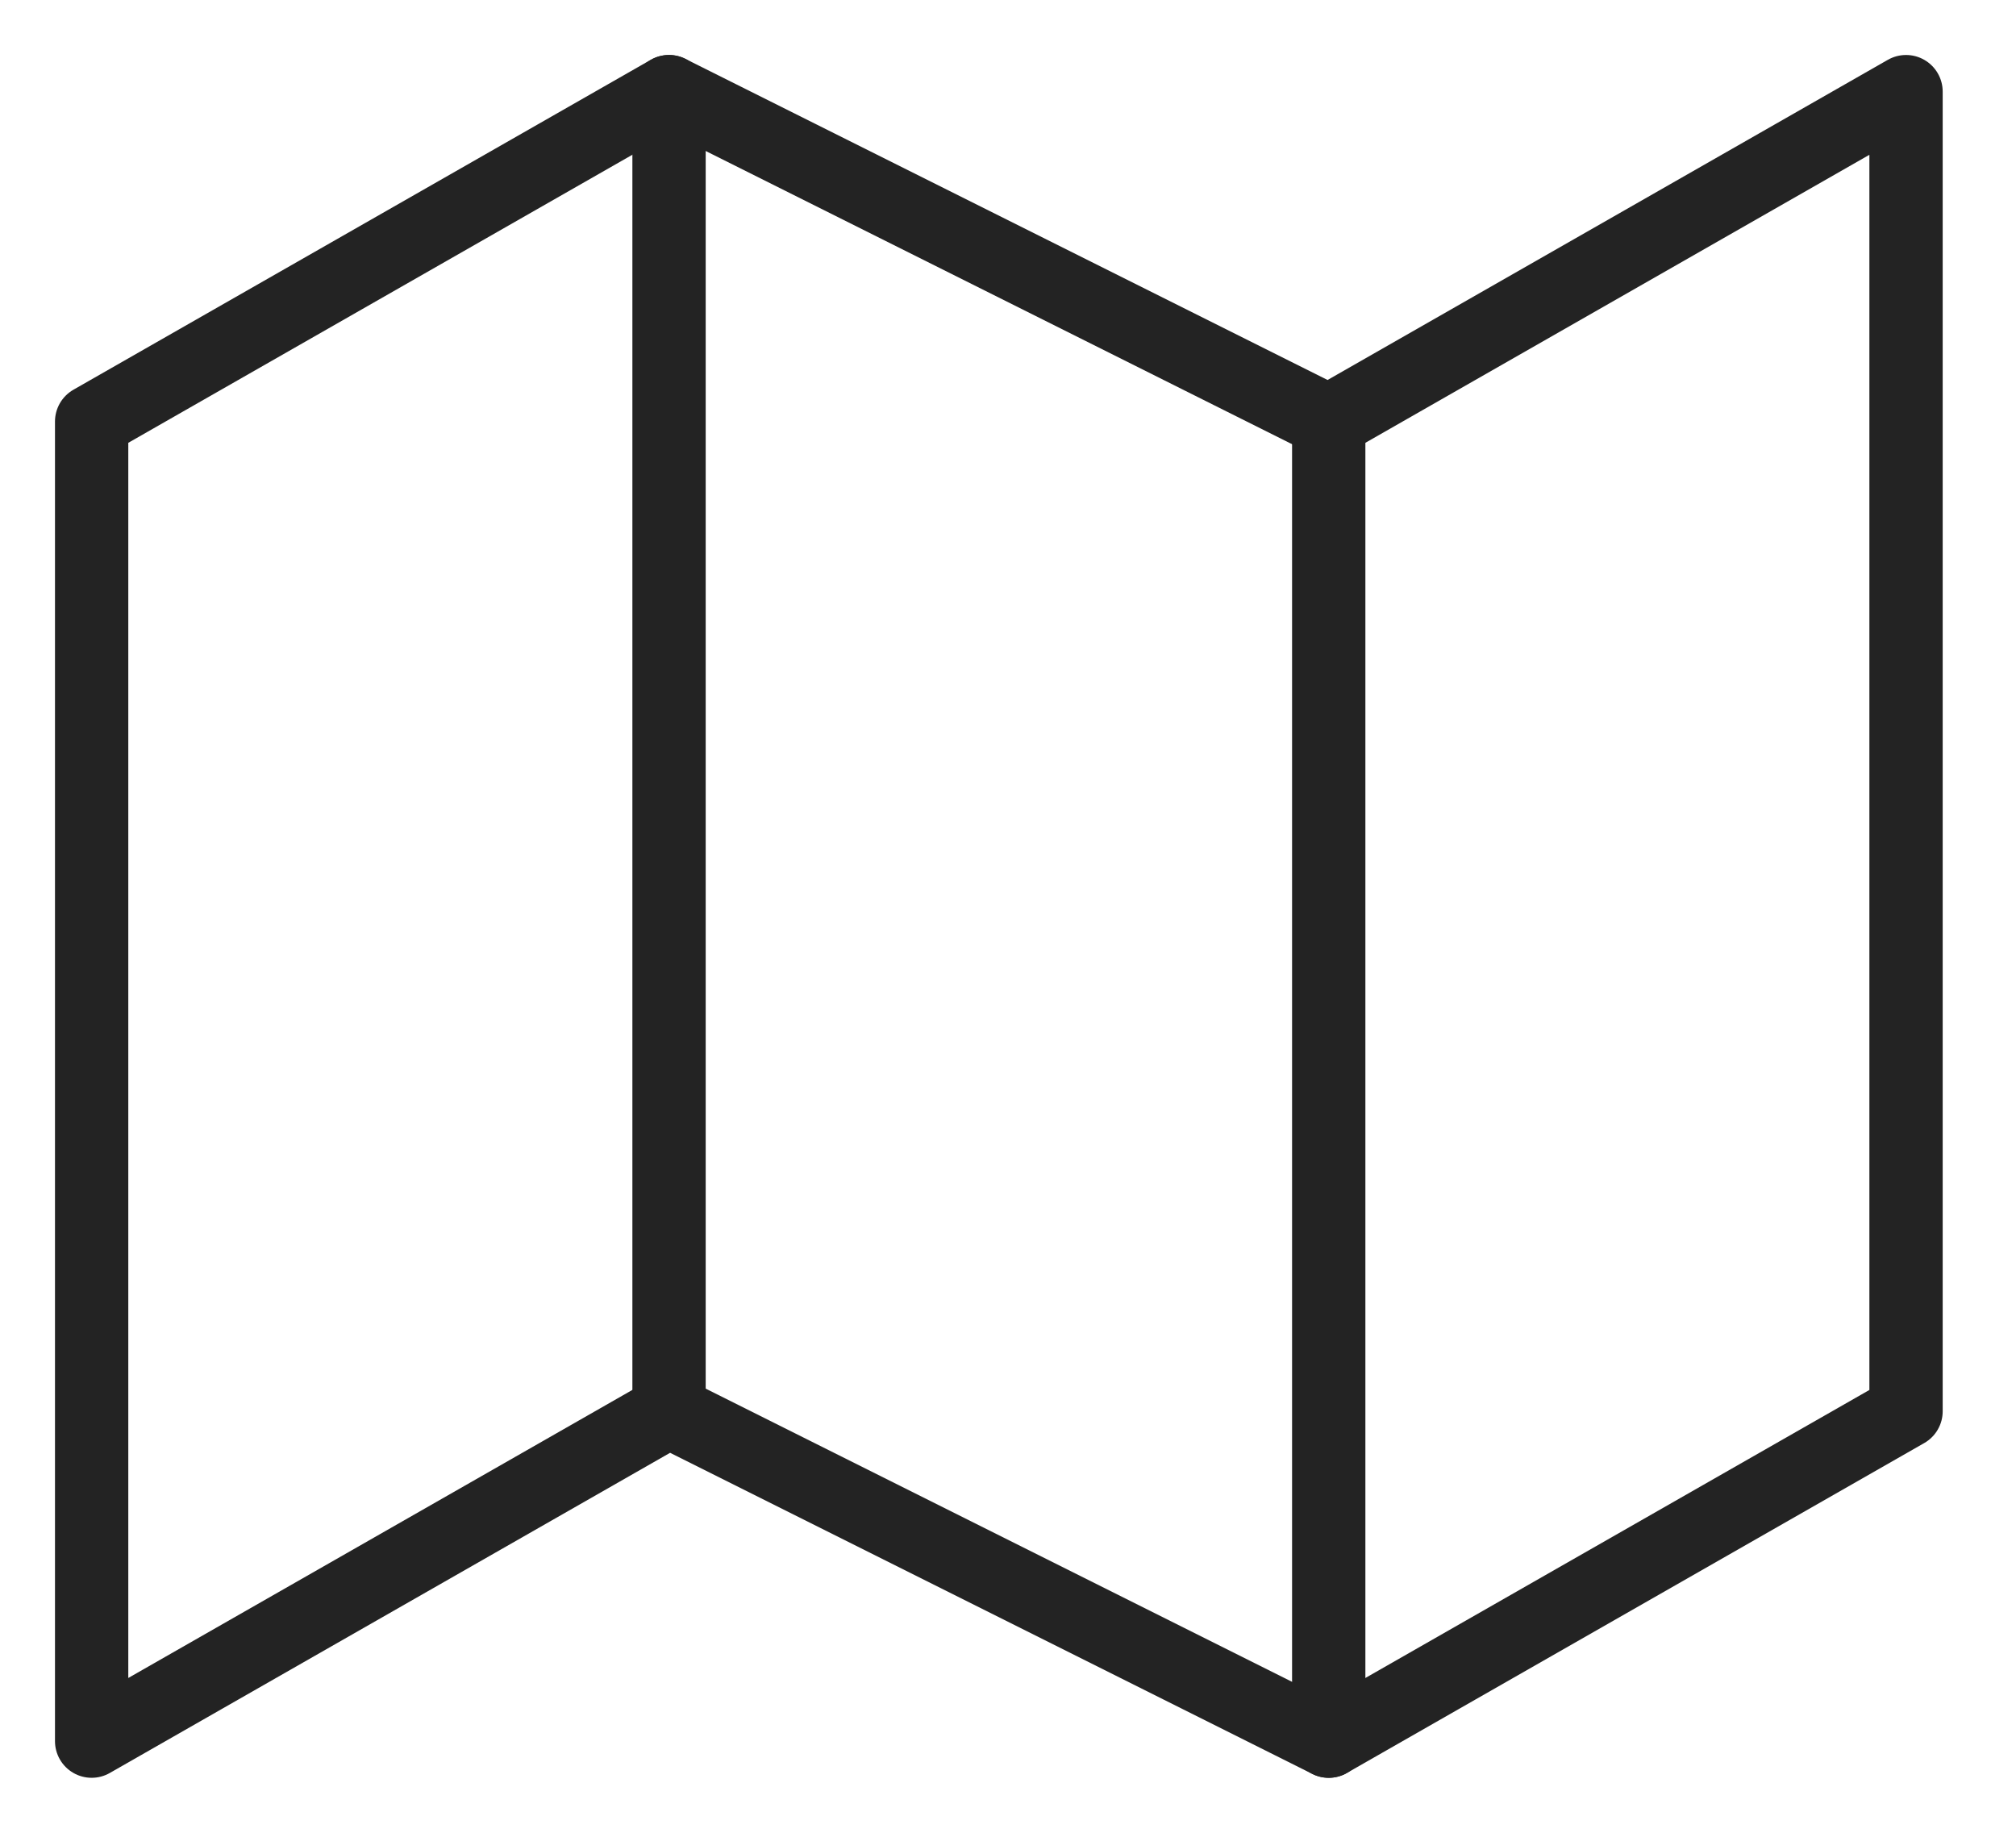
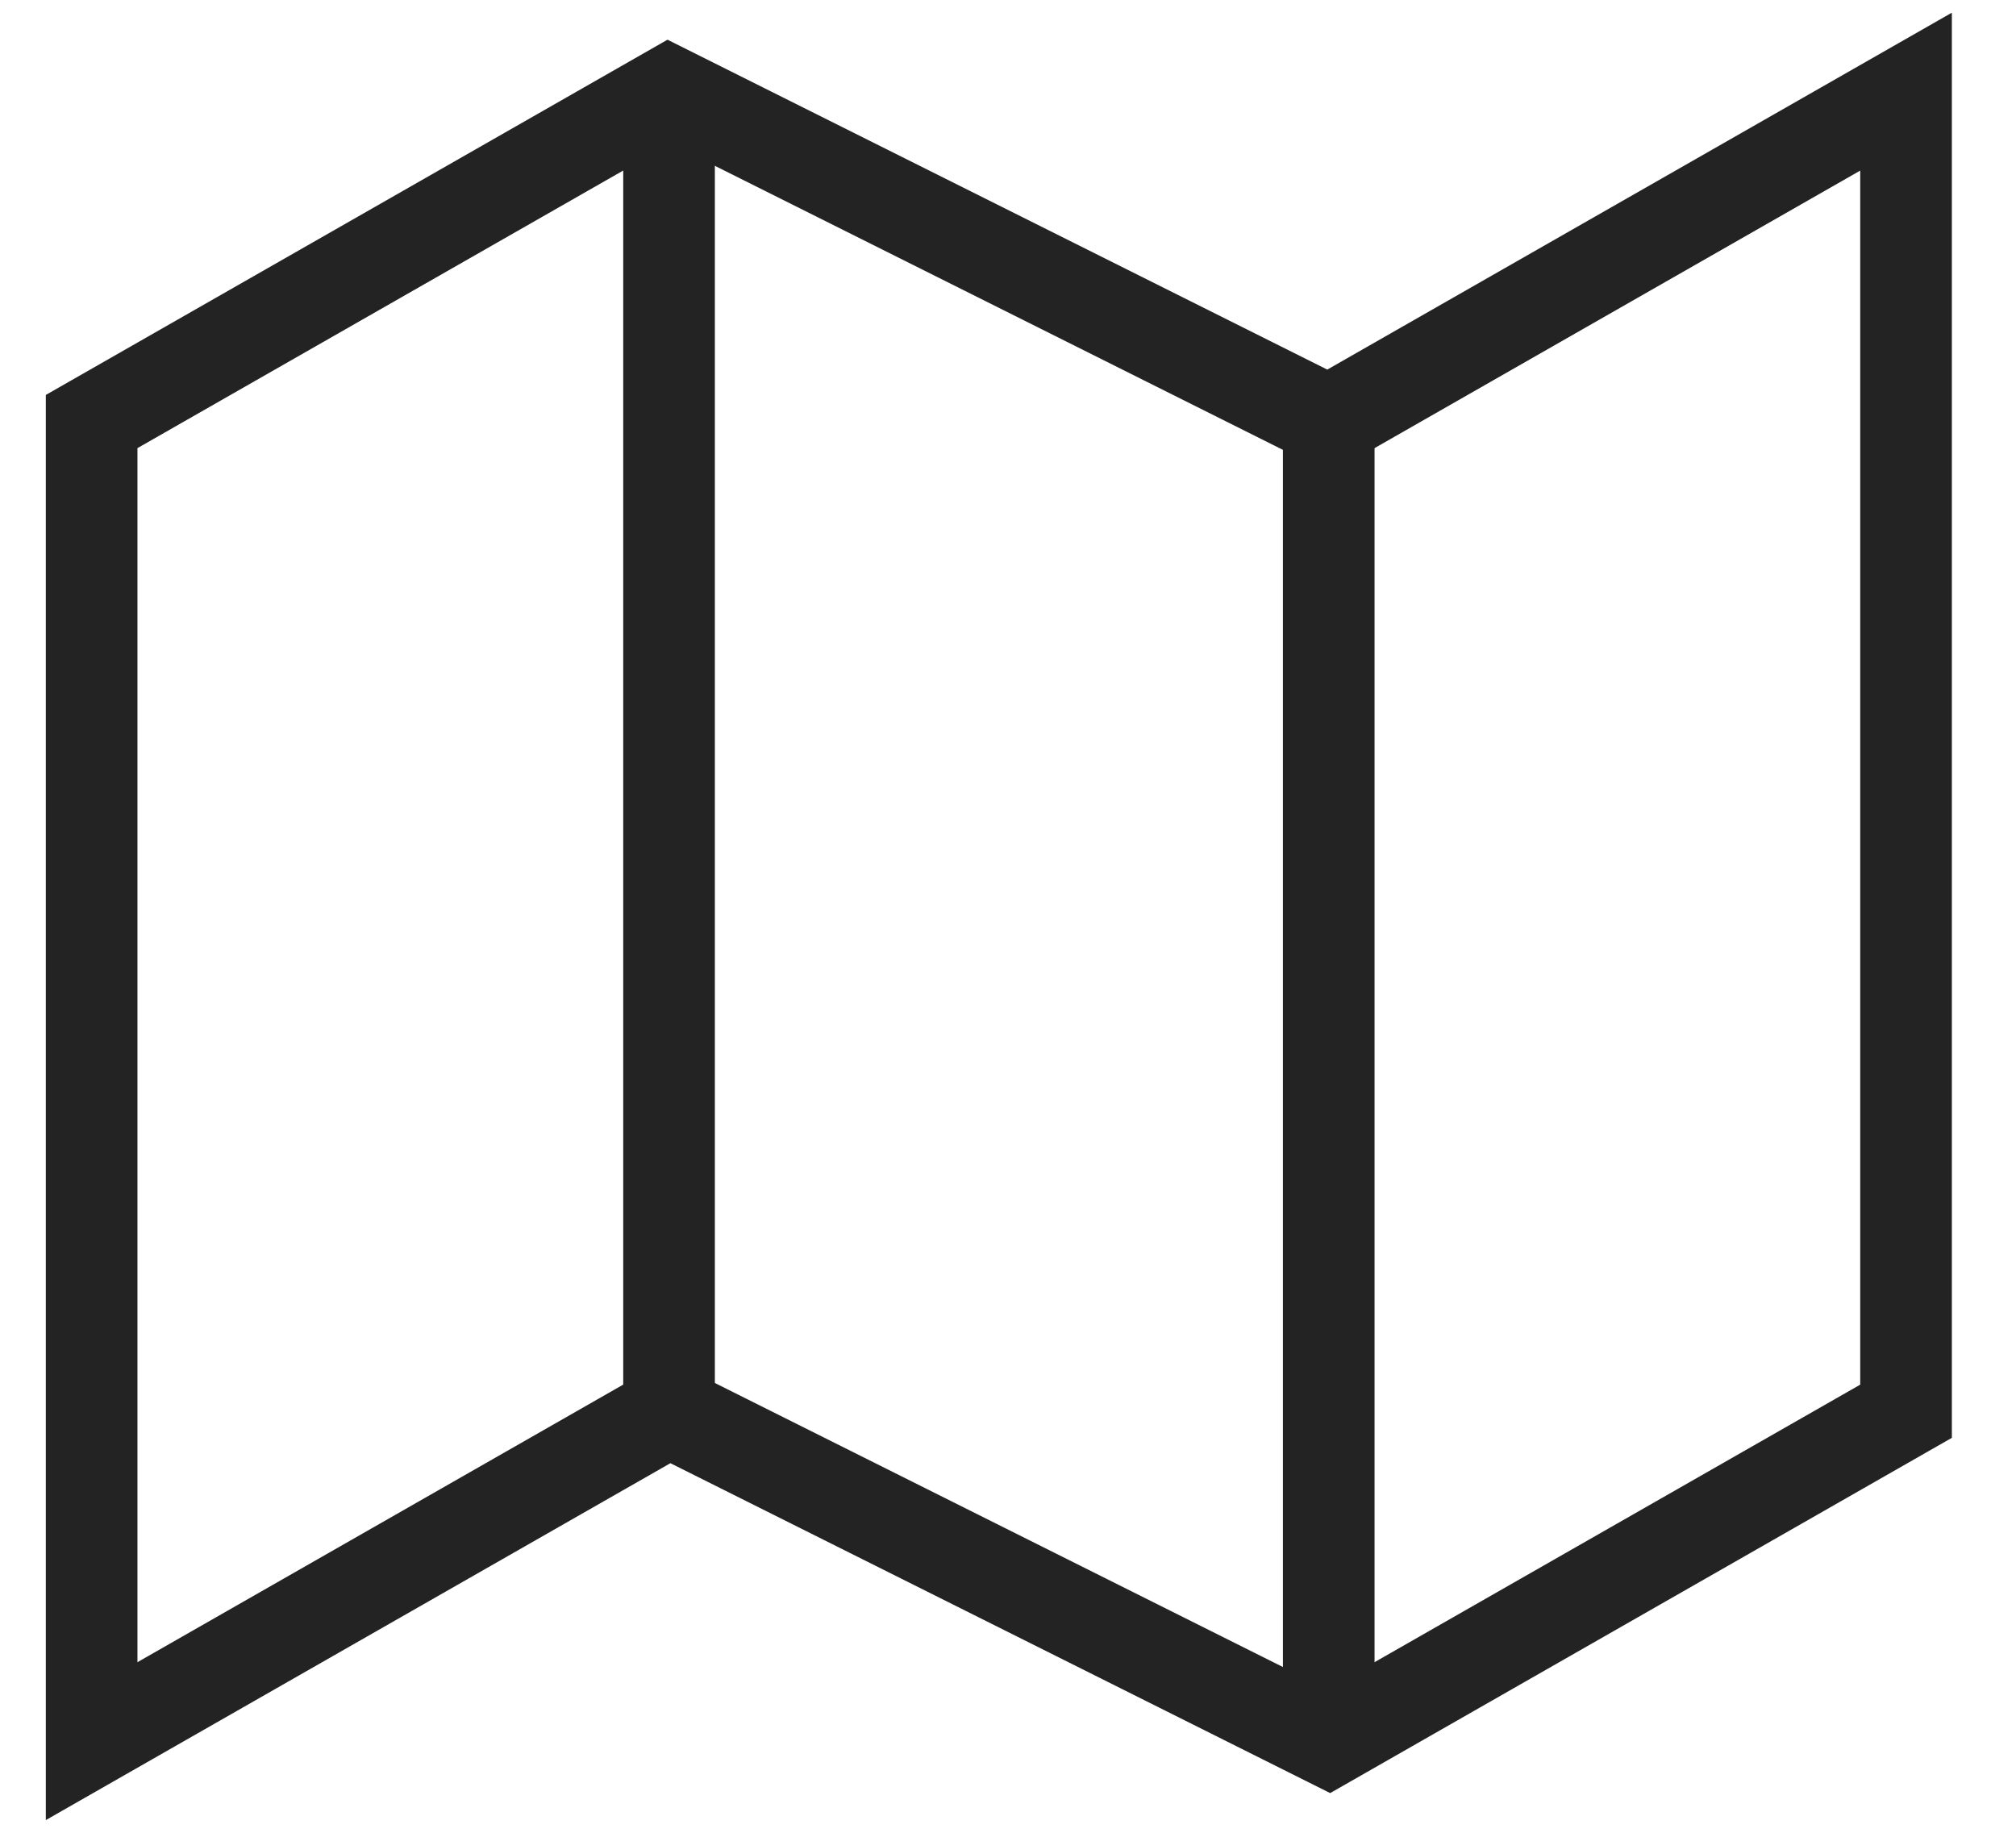
<svg xmlns="http://www.w3.org/2000/svg" width="22" height="20" viewBox="0 0 22 20" fill="none">
-   <path d="M1 4.6V19L7.3 15.4L14.5 19L20.8 15.4V1L14.5 4.6L7.3 1L1 4.6Z" stroke="#232323" stroke-width="0.8" stroke-linecap="round" stroke-linejoin="round" />
-   <path d="M7.301 1V15.4" stroke="#232323" stroke-width="0.8" stroke-linecap="round" stroke-linejoin="round" />
-   <path d="M14.5 4.6V19" stroke="#232323" stroke-width="0.8" stroke-linecap="round" stroke-linejoin="round" />
+   <path d="M1 4.6V19L7.3 15.4L14.5 19L20.8 15.4V1L14.5 4.6L7.3 1L1 4.6Z" stroke="#232323" strokeWidth="0.8" strokeLinecap="round" strokeLinejoin="round" />
+   <path d="M7.301 1V15.4" stroke="#232323" strokeWidth="0.8" strokeLinecap="round" strokeLinejoin="round" />
+   <path d="M14.5 4.6V19" stroke="#232323" strokeWidth="0.8" strokeLinecap="round" strokeLinejoin="round" />
</svg>
